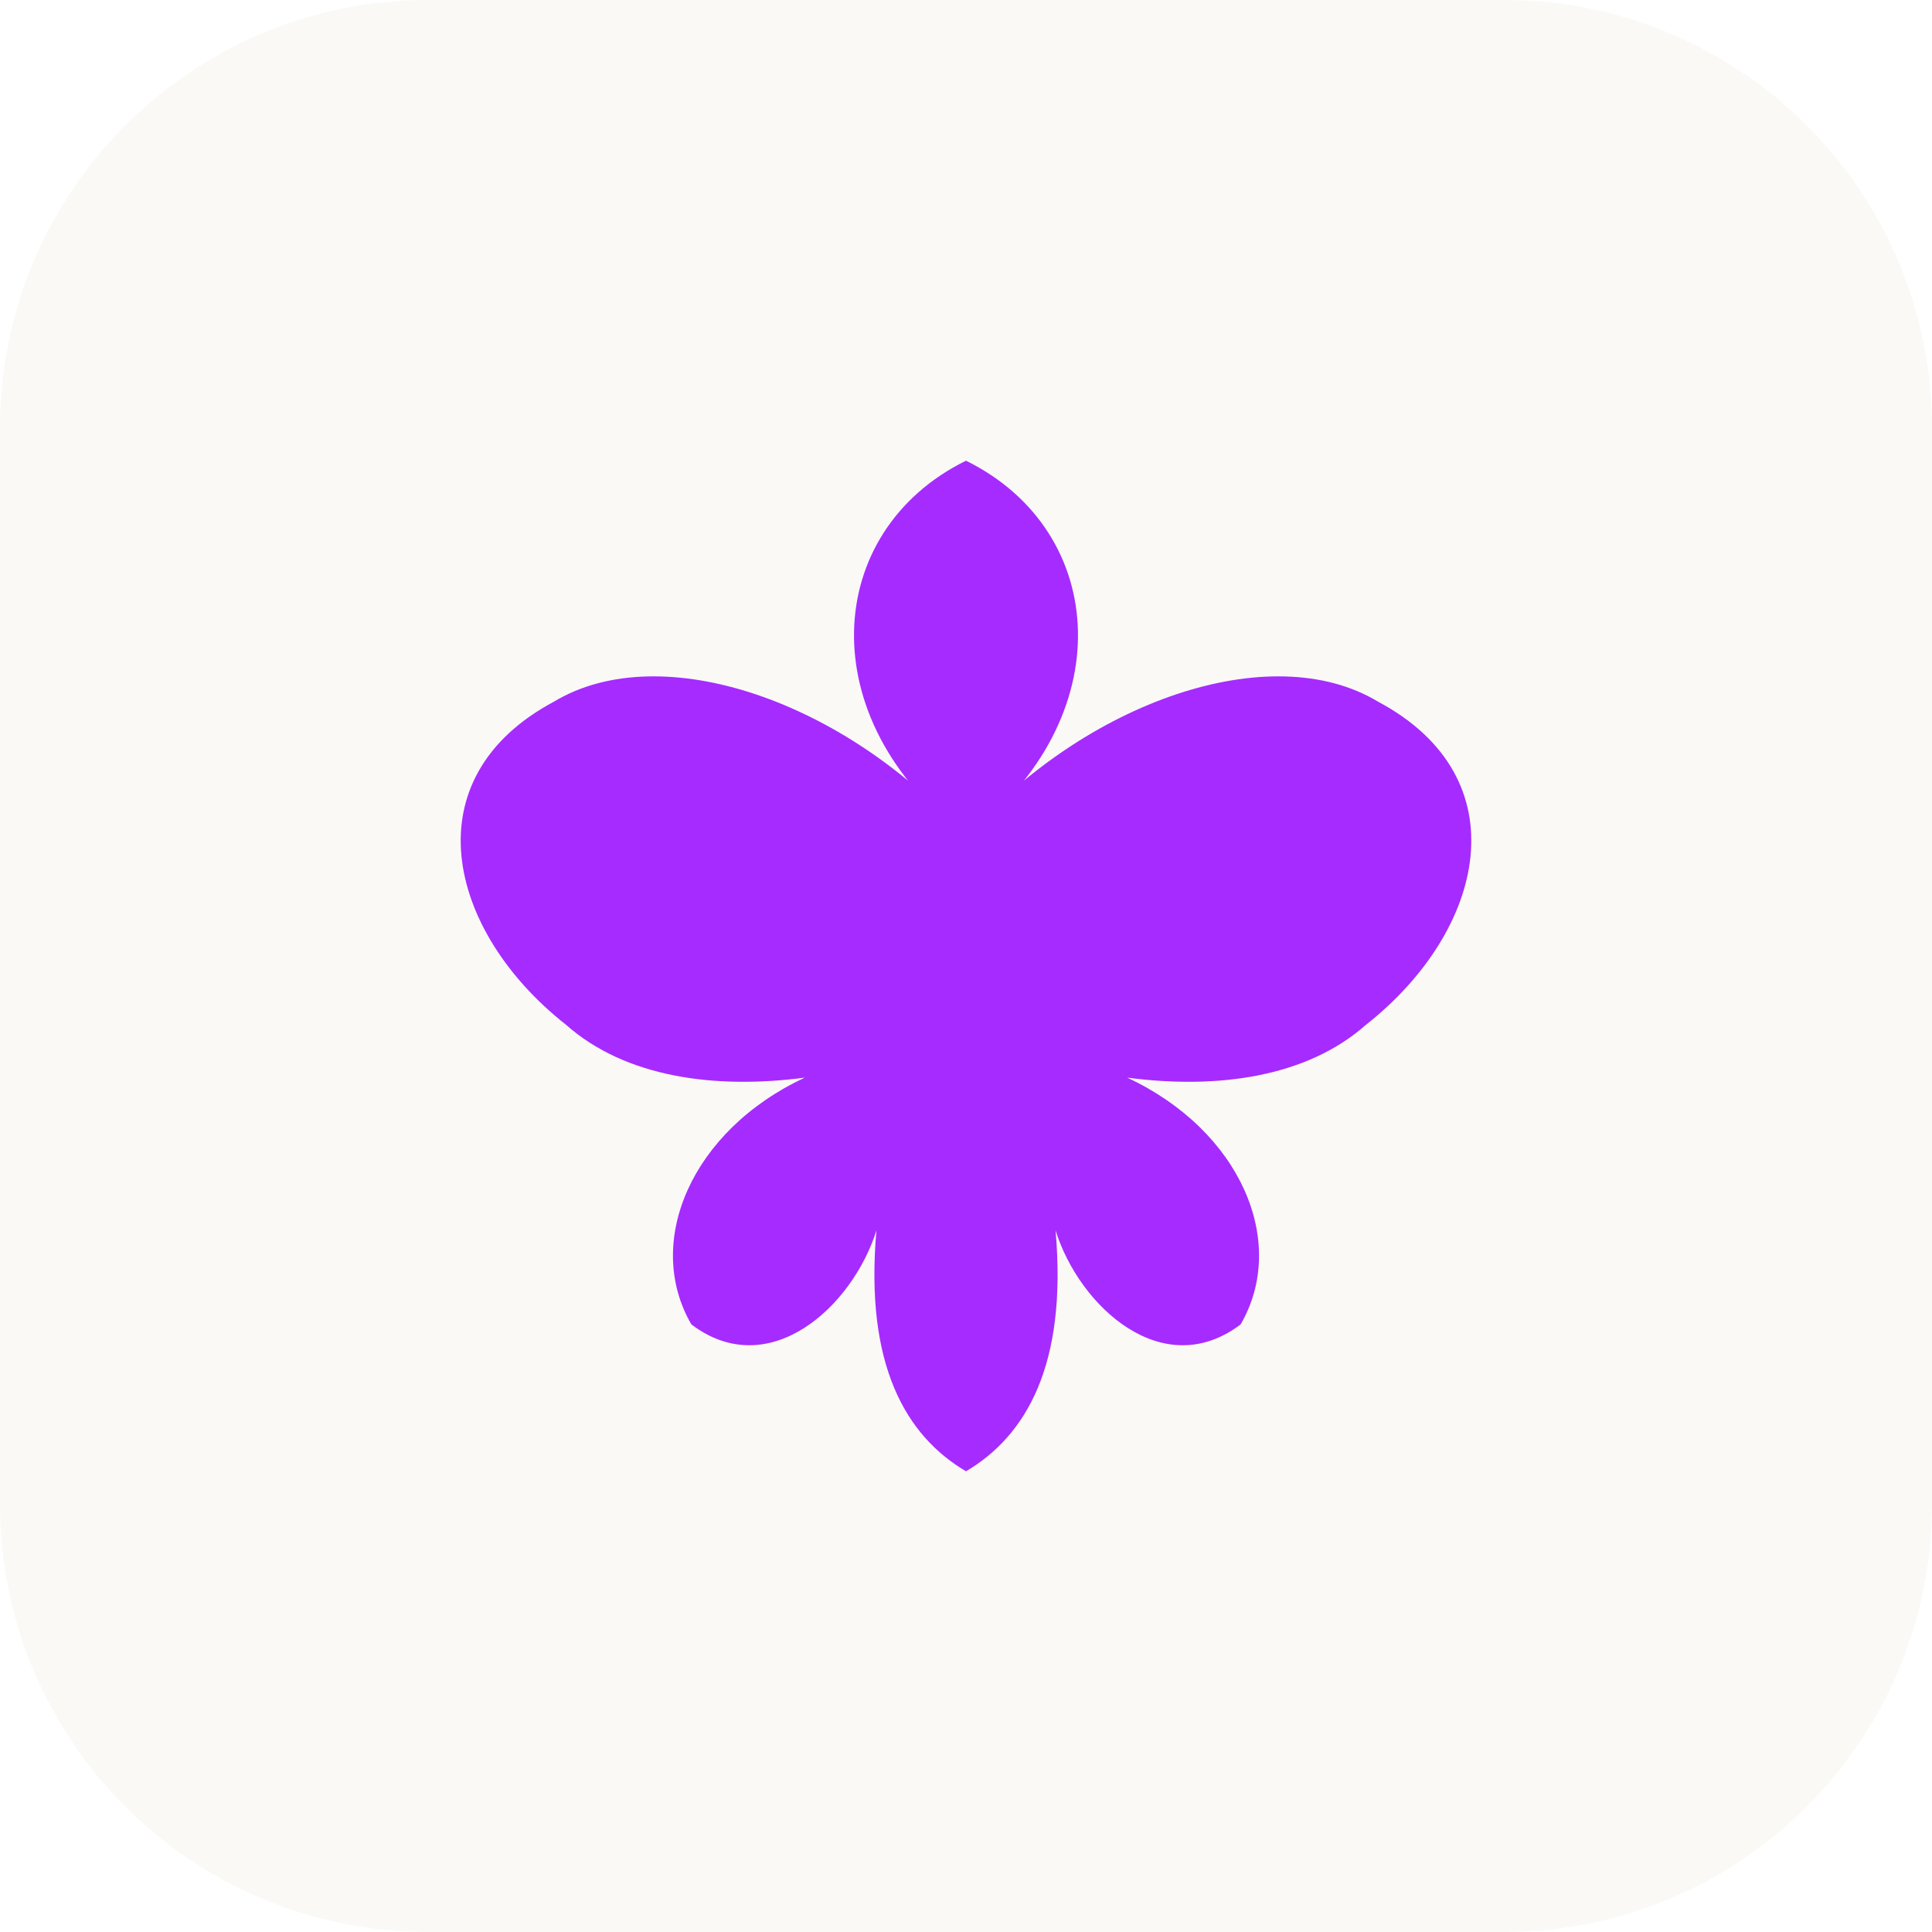
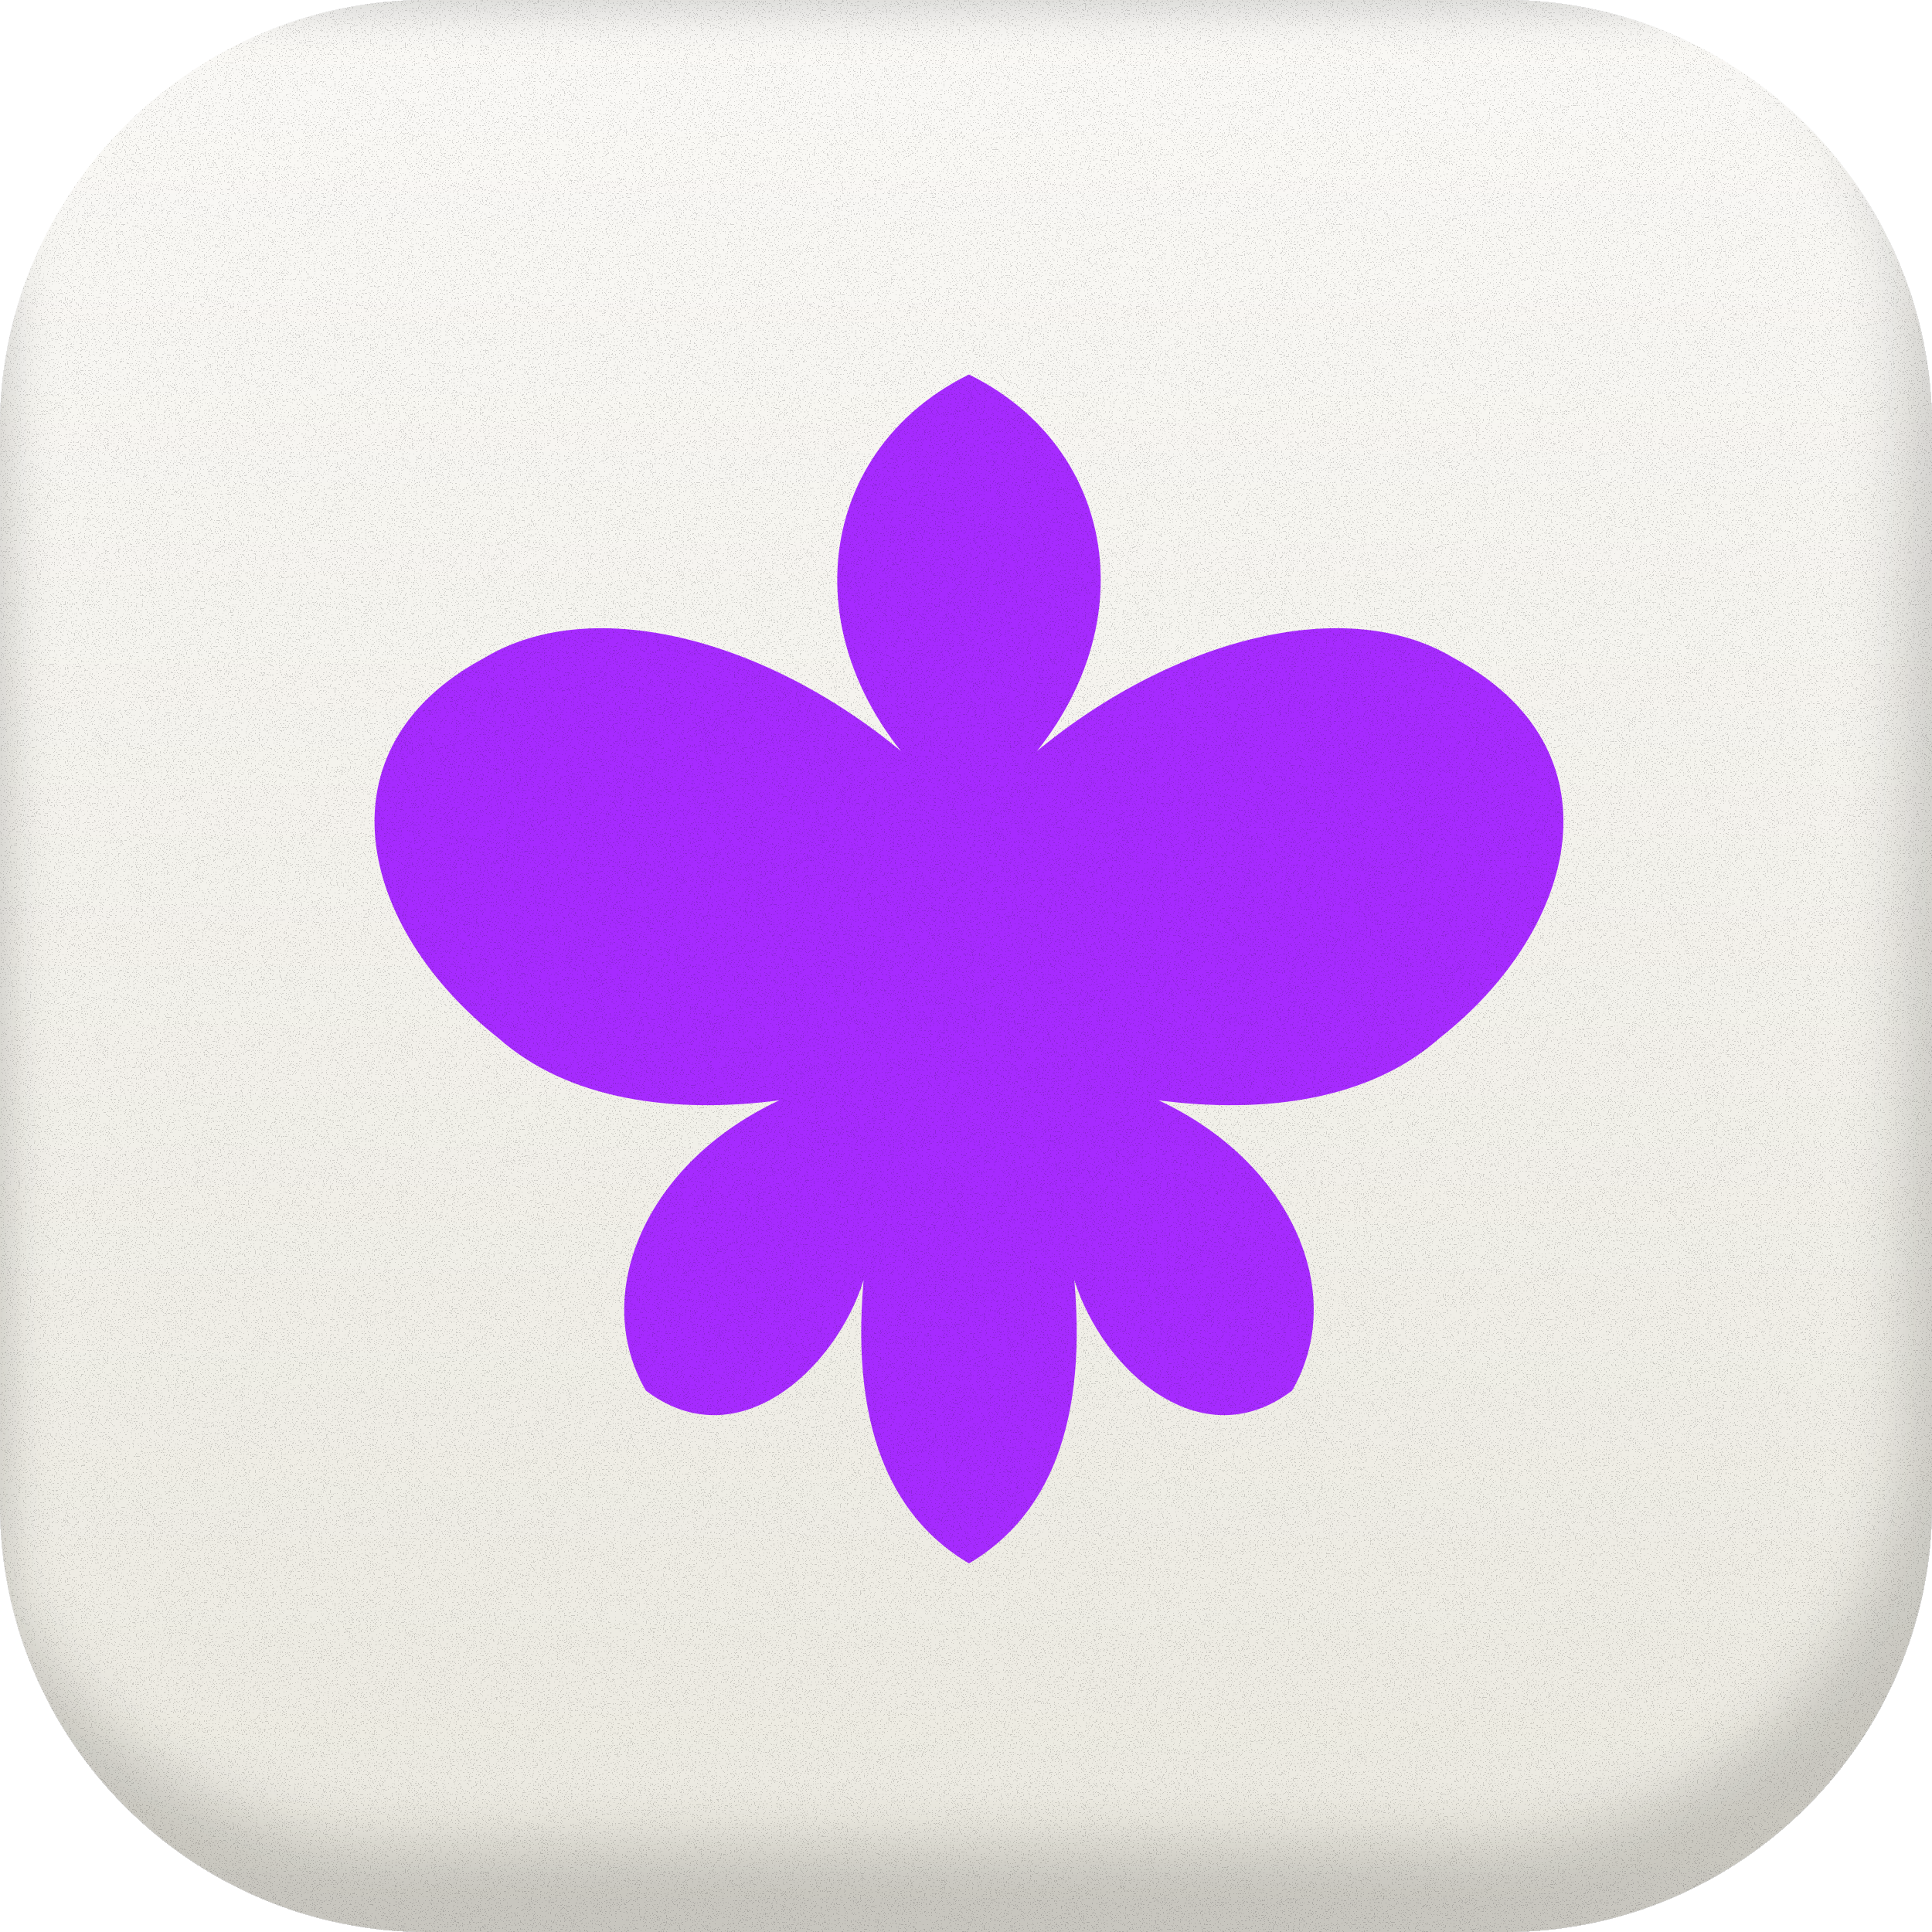
<svg xmlns="http://www.w3.org/2000/svg" width="325" height="325" viewBox="0 0 325 325" fill="none">
-   <rect width="325" height="325" rx="72" fill="#FAF9F6" />
-   <path d="M162.5 140.756C136.388 120.988 138.396 89.361 162.5 77.5C186.604 89.361 188.612 120.988 162.5 140.756C182.586 118.023 213.72 107.151 231.798 118.023C255.901 130.872 249.875 156.57 229.789 172.384C219.746 181.279 204.681 183.256 189.616 181.279C208.698 190.174 216.733 208.953 208.698 222.791C195.642 232.674 181.582 219.826 177.565 206.977C179.573 229.709 172.543 241.57 162.5 247.5C152.457 241.57 145.427 229.709 147.435 206.977C143.418 219.826 129.358 232.674 116.302 222.791C108.267 208.953 116.302 190.174 135.384 181.279C120.319 183.256 105.254 181.279 95.211 172.384C75.125 156.57 69.099 130.872 93.202 118.023C111.28 107.151 142.414 118.023 162.5 140.756Z" fill="#A62BFF" />
+   <g filter="url(#filter0_in_19_14)">
+     <rect width="325" height="325" rx="72" fill="url(#paint0_linear_19_14)" />
+     <path d="M163 137.419C132.28 114.163 134.643 76.954 163 63C191.357 76.954 193.72 114.163 163 137.419C186.631 110.674 223.259 97.884 244.527 110.674C272.884 125.791 265.794 156.023 242.164 174.628C230.348 185.093 212.625 187.419 194.902 185.093C217.351 195.558 226.803 217.651 217.351 233.93C201.991 245.558 185.449 230.442 180.723 215.326C183.086 242.07 174.815 256.023 163 263C151.185 256.023 142.914 242.07 145.277 215.326C140.551 230.442 124.009 245.558 108.649 233.93C99.197 217.651 108.649 195.558 131.098 185.093C113.375 187.419 95.652 185.093 83.836 174.628C60.206 156.023 53.116 125.791 81.473 110.674C102.741 97.884 139.369 110.674 163 137.419Z" fill="#A62BFF" />
+   </g>
+   <defs>
+     <filter id="filter0_in_19_14" x="-5" y="-10" width="330" height="335" filterUnits="userSpaceOnUse" color-interpolation-filters="sRGB">
+       <feFlood flood-opacity="0" result="BackgroundImageFix" />
+       <feBlend mode="normal" in="SourceGraphic" in2="BackgroundImageFix" result="shape" />
+       <feColorMatrix in="SourceAlpha" type="matrix" values="0 0 0 0 0 0 0 0 0 0 0 0 0 0 0 0 0 0 127 0" result="hardAlpha" />
+       <feOffset dx="-5" dy="-15" />
+       <feGaussianBlur stdDeviation="5" />
+       <feComposite in2="hardAlpha" operator="arithmetic" k2="-1" k3="1" />
+       <feColorMatrix type="matrix" values="0 0 0 0 0 0 0 0 0 0 0 0 0 0 0 0 0 0 0.15 0" />
+       <feBlend mode="normal" in2="shape" result="effect1_innerShadow_19_14" />
+       <feTurbulence type="fractalNoise" baseFrequency="5 5" stitchTiles="stitch" numOctaves="3" result="noise" seed="1709" />
+       <feColorMatrix in="noise" type="luminanceToAlpha" result="alphaNoise" />
+       <feComponentTransfer in="alphaNoise" result="coloredNoise1">
+         <feFuncA type="discrete" tableValues="0 0 0 0 0 0 0 0 0 0 0 0 1 1 1 1 1 1 1 1 1 1 1 1 1 1 1 1 1 1 1 1 1 1 1 1 1 1 0 0 0 0 0 0 0 0 0 0 0 0 0 0 0 0 0 0 0 0 0 0 0 0 0 0 0 0 0 0 0 0 0 0 0 0 0 0 0 0 0 0 0 0 0 0 0 0 0 0 0 0 0 0 0 0 0 0 0 0 0 0 " />
+       </feComponentTransfer>
+       <feComposite operator="in" in2="effect1_innerShadow_19_14" in="coloredNoise1" result="noise1Clipped" />
+       <feFlood flood-color="rgba(0, 0, 0, 0.15)" result="color1Flood" />
+       <feComposite operator="in" in2="noise1Clipped" in="color1Flood" result="color1" />
+       <feMerge result="effect2_noise_19_14">
+         <feMergeNode in="effect1_innerShadow_19_14" />
+         <feMergeNode in="color1" />
+       </feMerge>
+     </filter>
+     <linearGradient id="paint0_linear_19_14" x1="162.5" y1="0" x2="162.5" y2="325" gradientUnits="userSpaceOnUse">
+       <stop stop-color="#FAF9F6" />
+       <stop offset="1" stop-color="#EBE9E0" />
+     </linearGradient>
+   </defs>
</svg>
